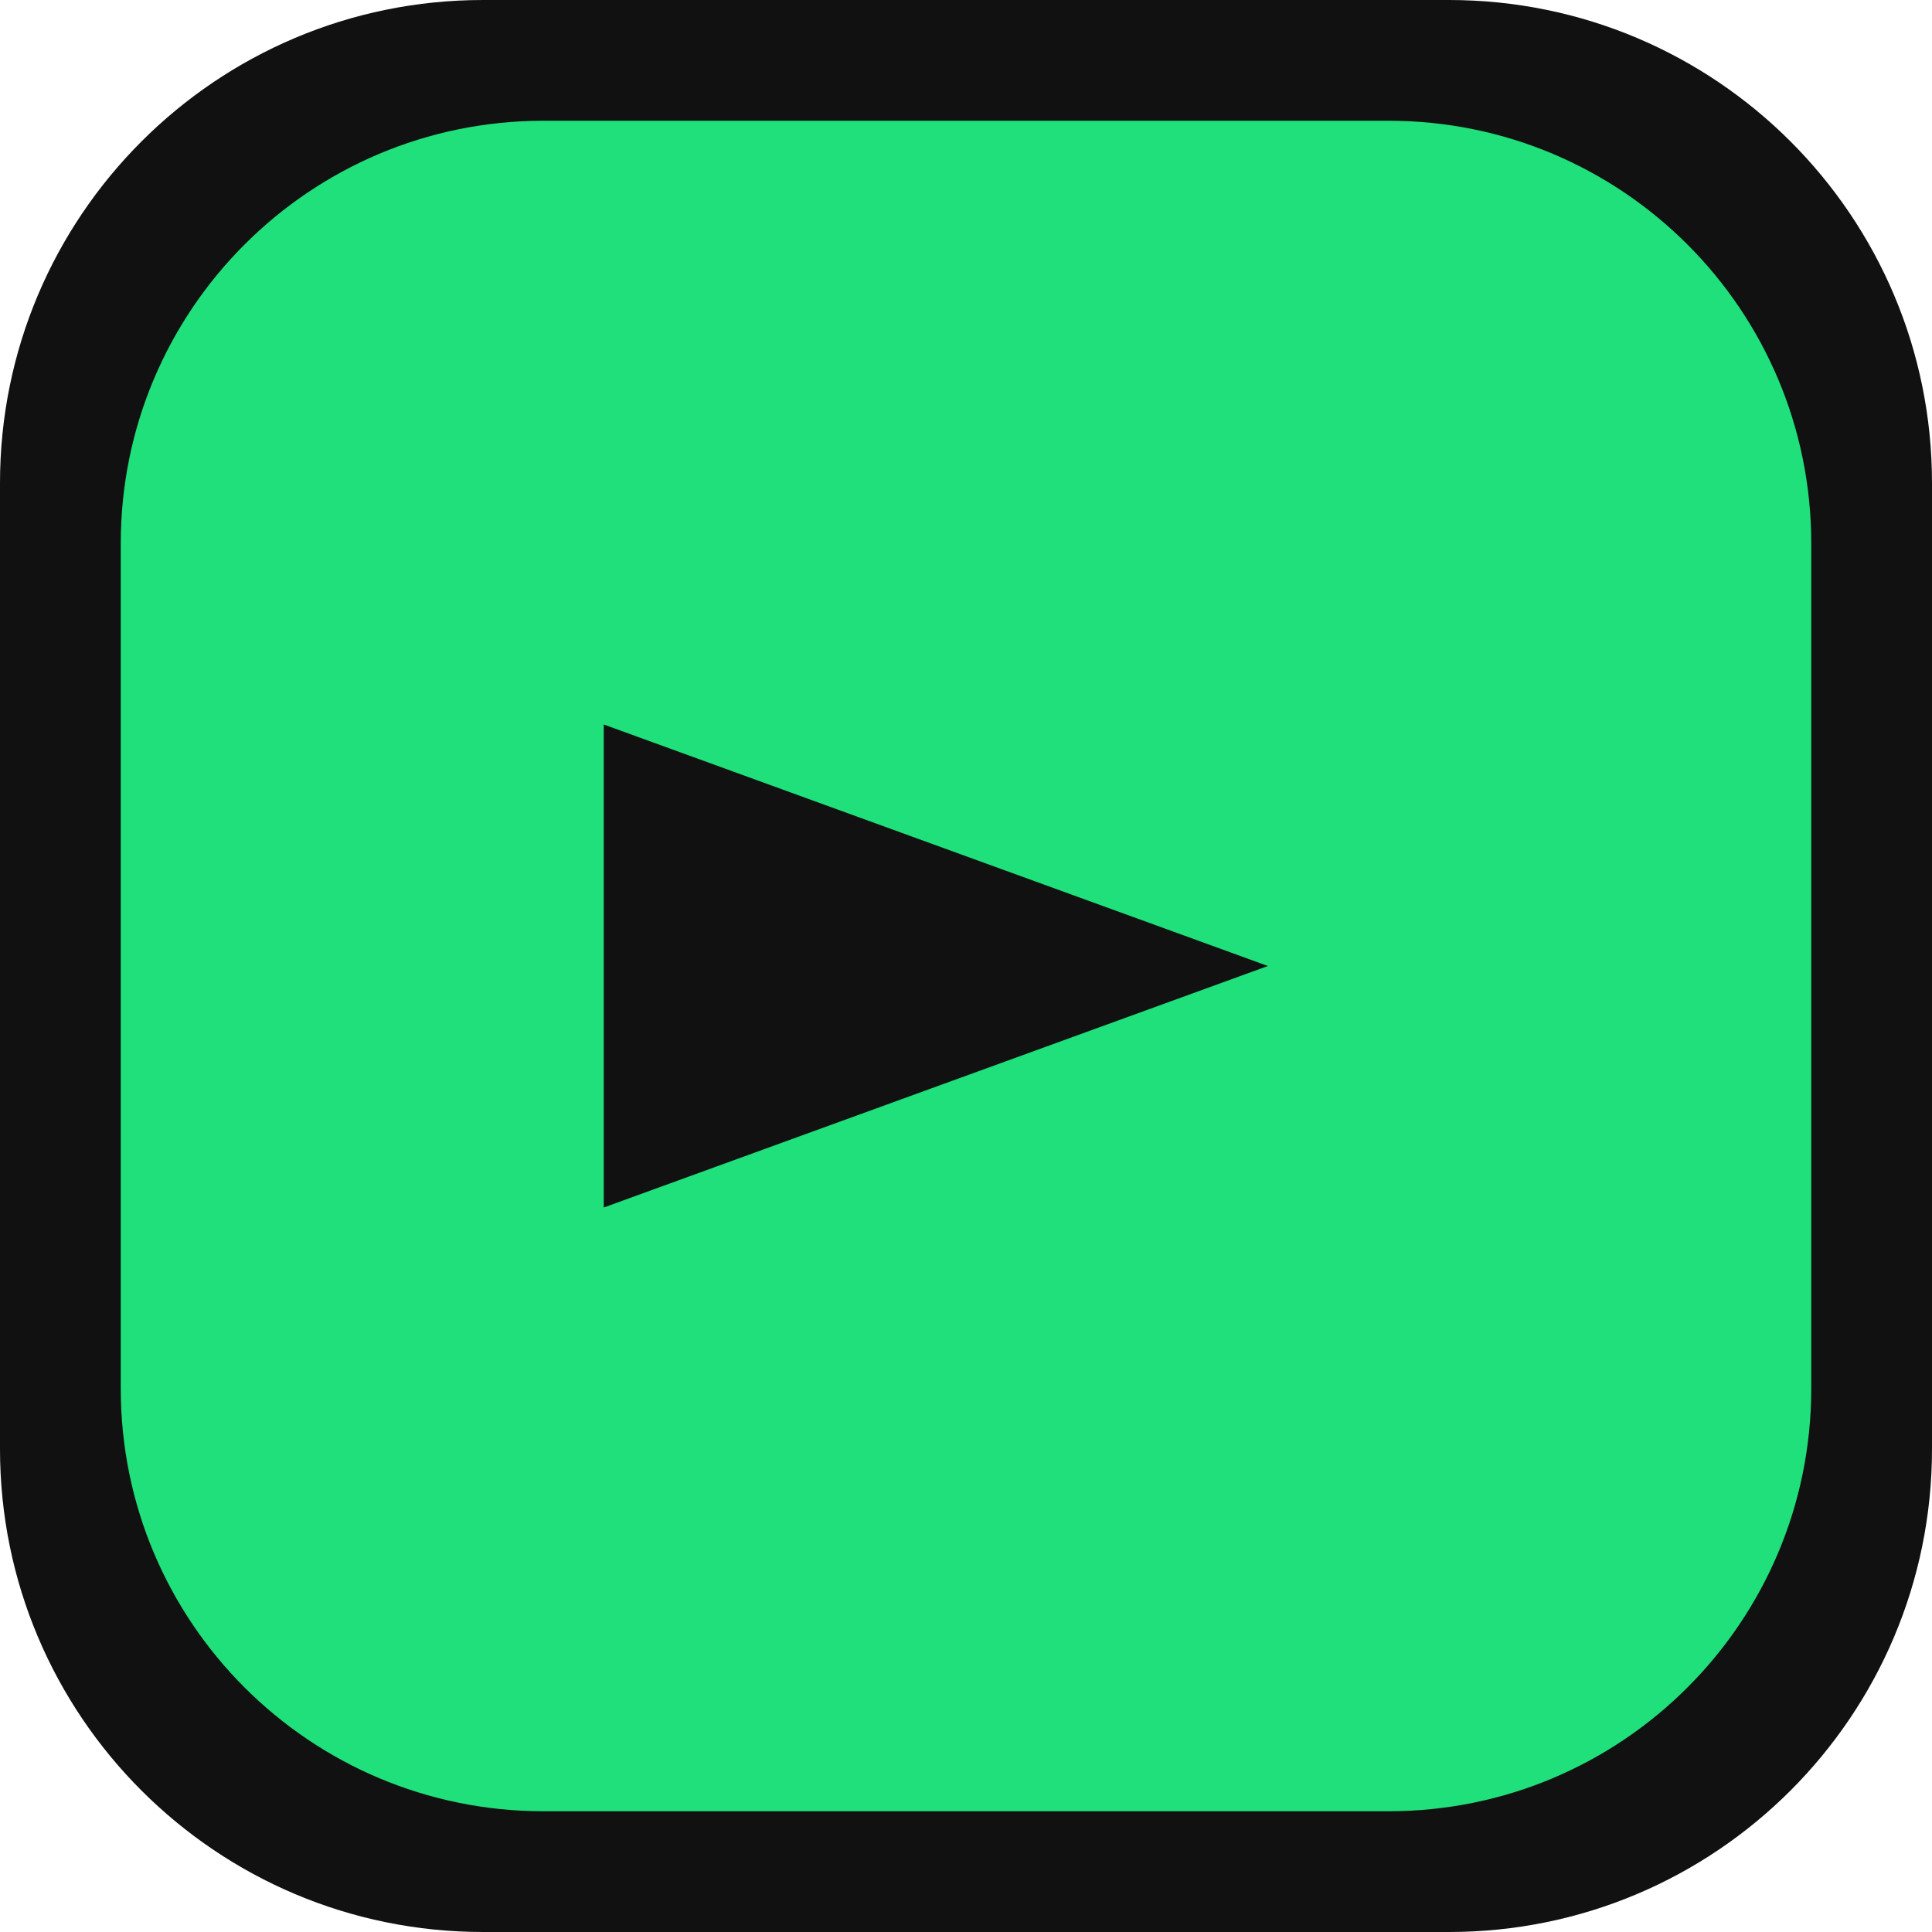
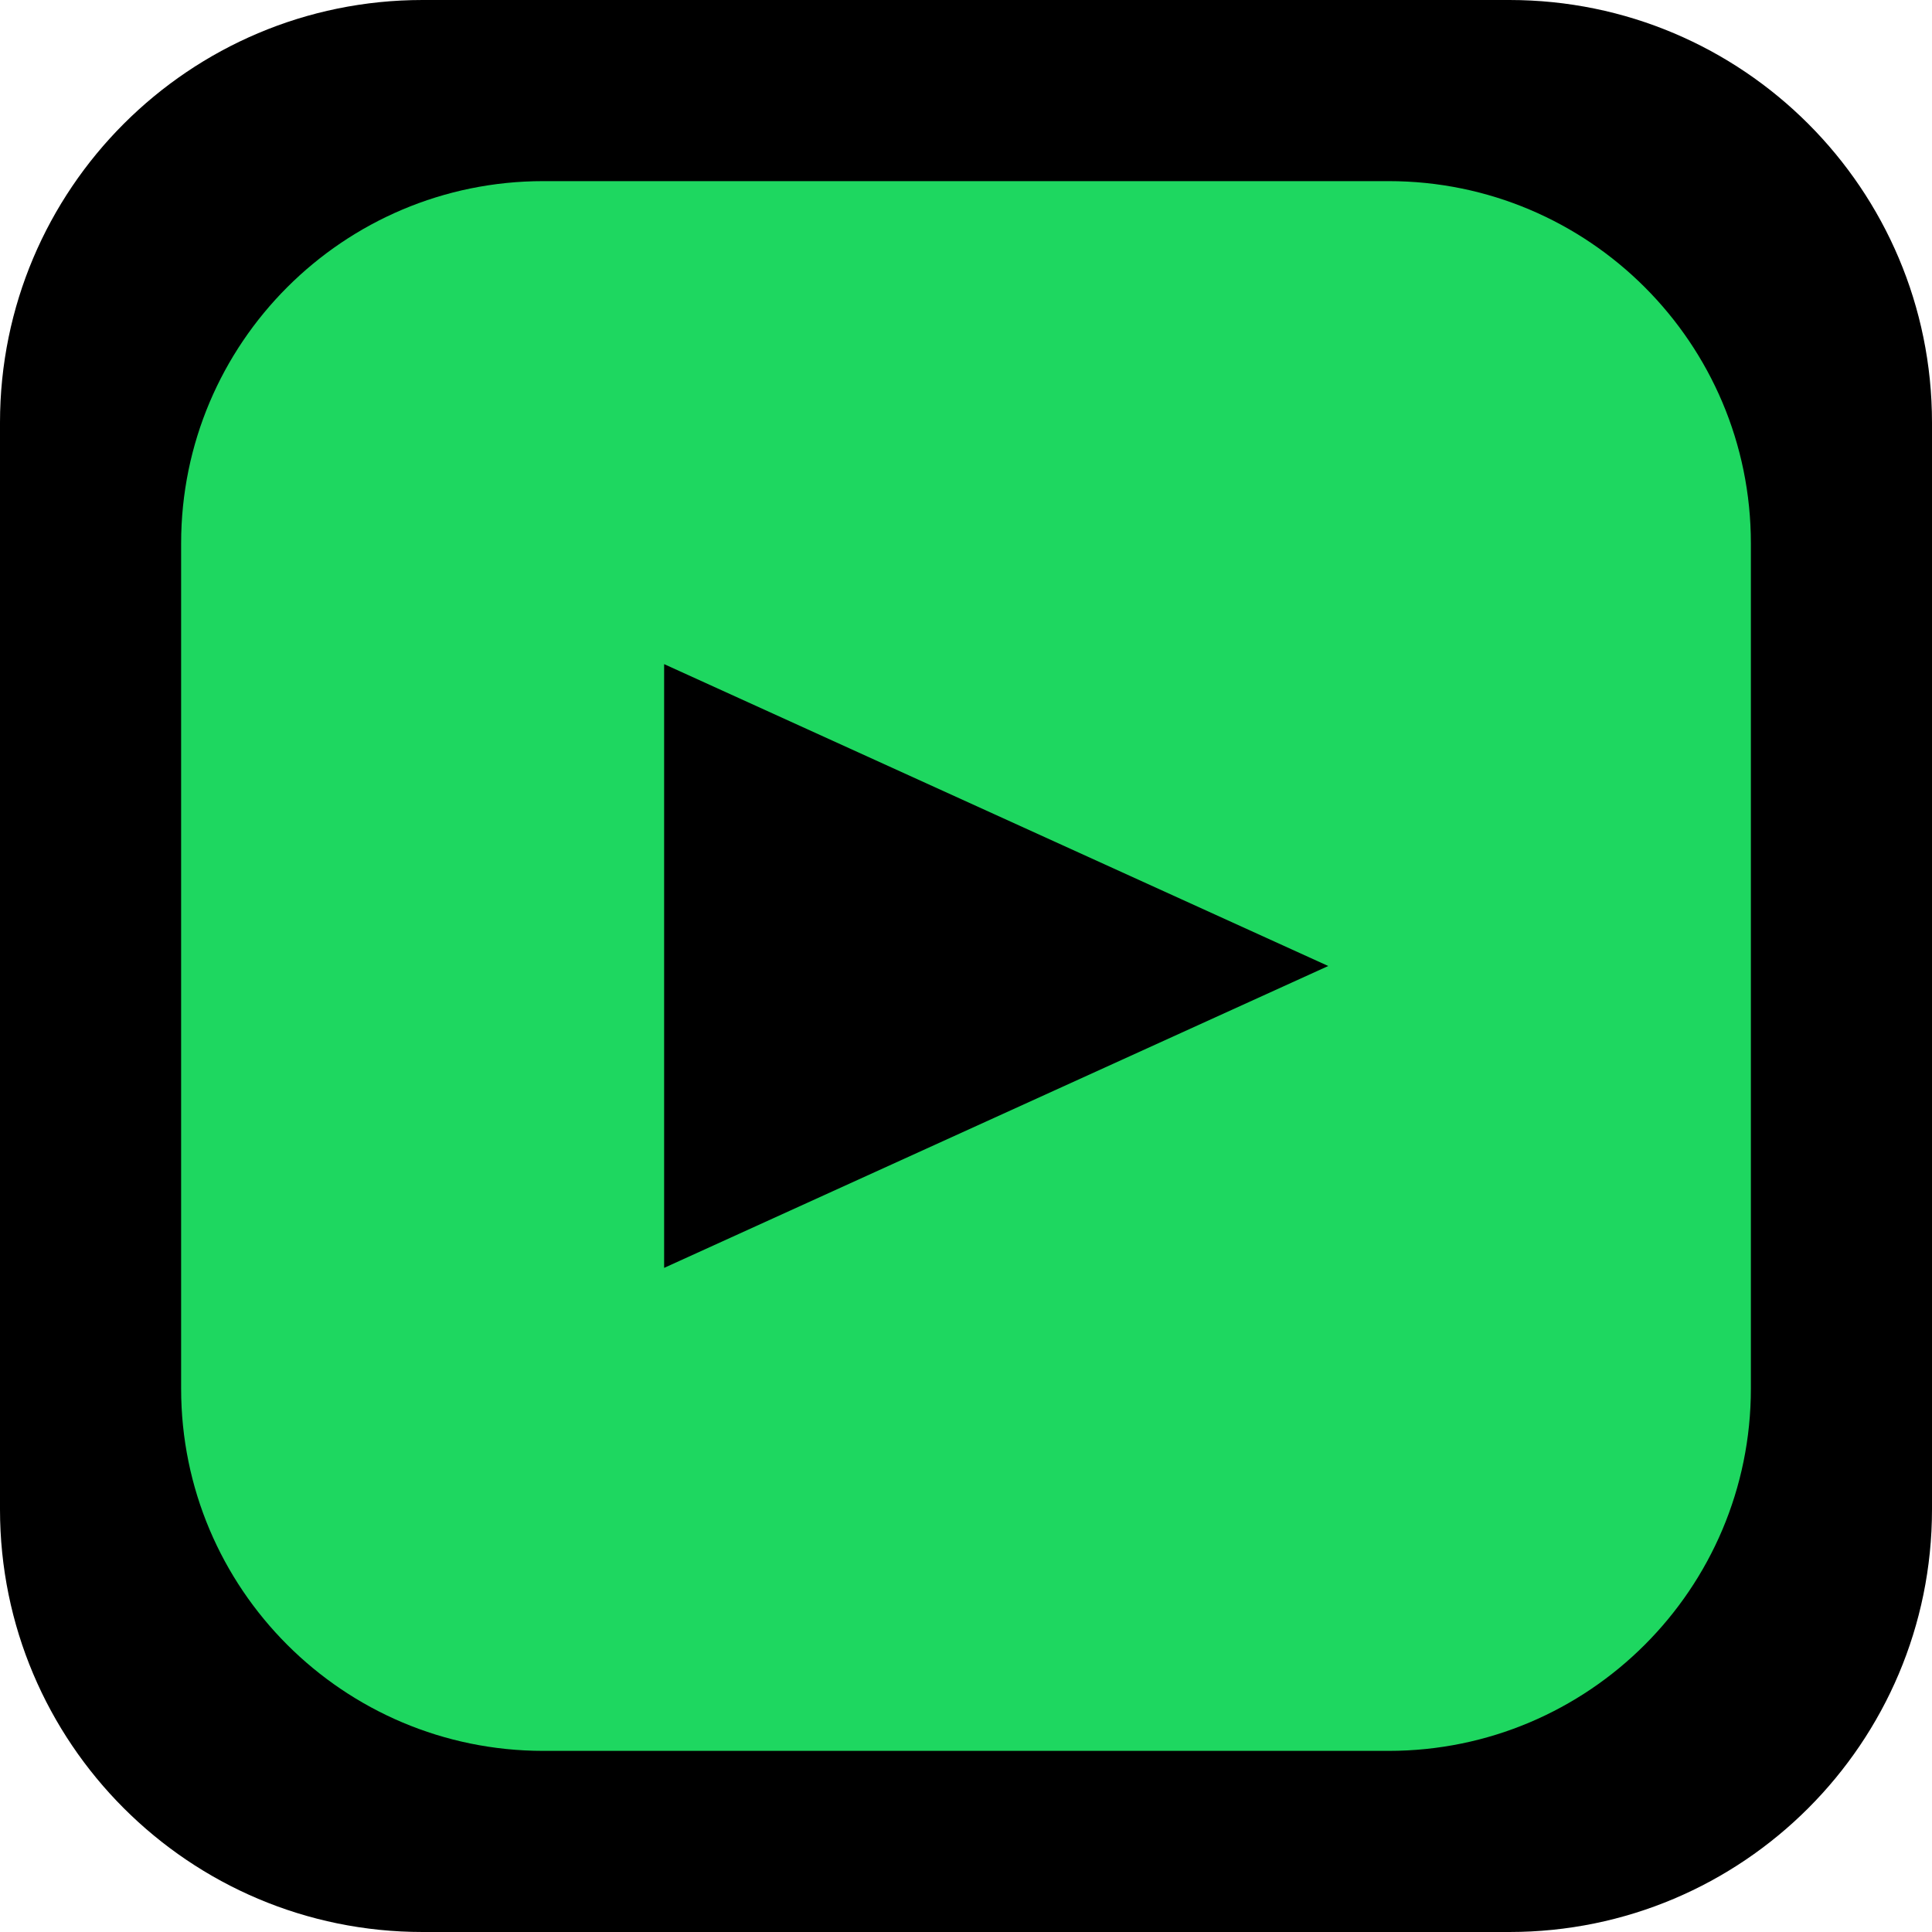
<svg xmlns="http://www.w3.org/2000/svg" viewBox="0 0 64 64">
-   <rect width="64" height="64" rx="16" fill="#111" />
-   <rect x="4" y="4" width="56" height="56" rx="14" fill="#1FE07A" />
-   <path d="M20 40V24l22 8-22 8z" fill="#111" />
+   <rect width="64" height="64" rx="14" fill="#000000" />
+   <rect x="6" y="6" width="52" height="52" rx="12" fill="#1ED760" />
+   <path d="M22 42V22l22 10-22 10z" fill="#000000" />
</svg>
